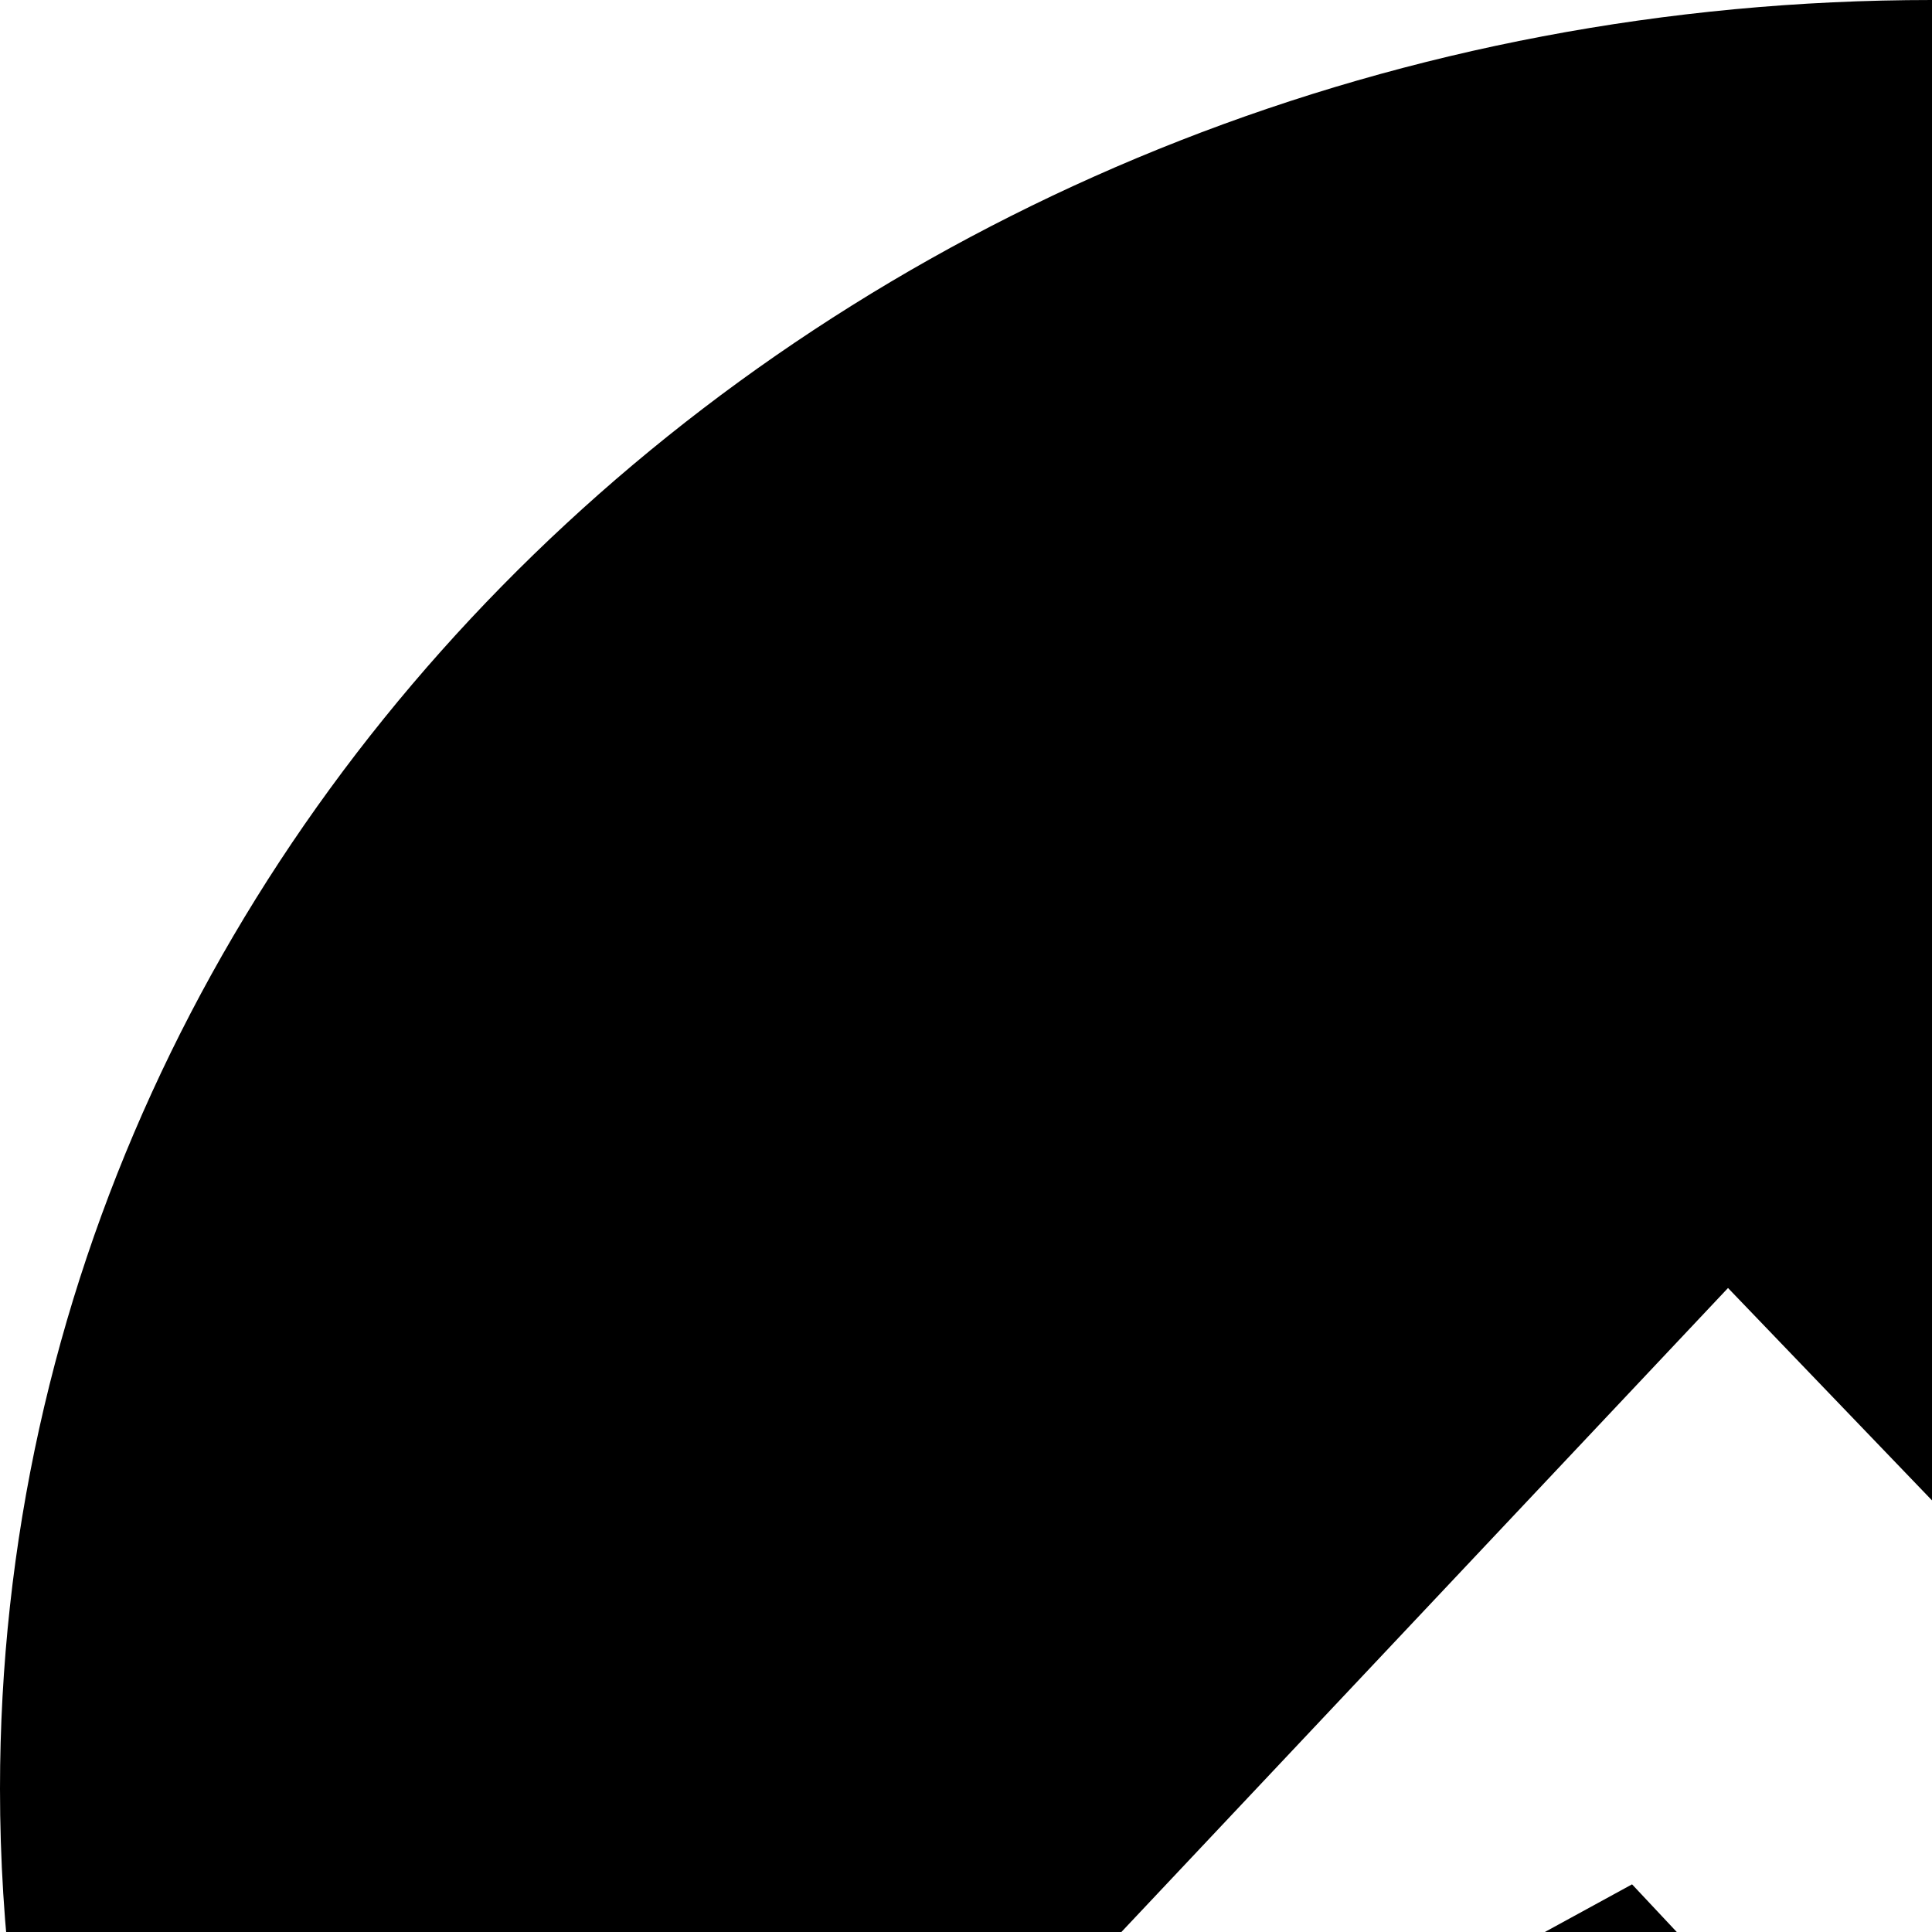
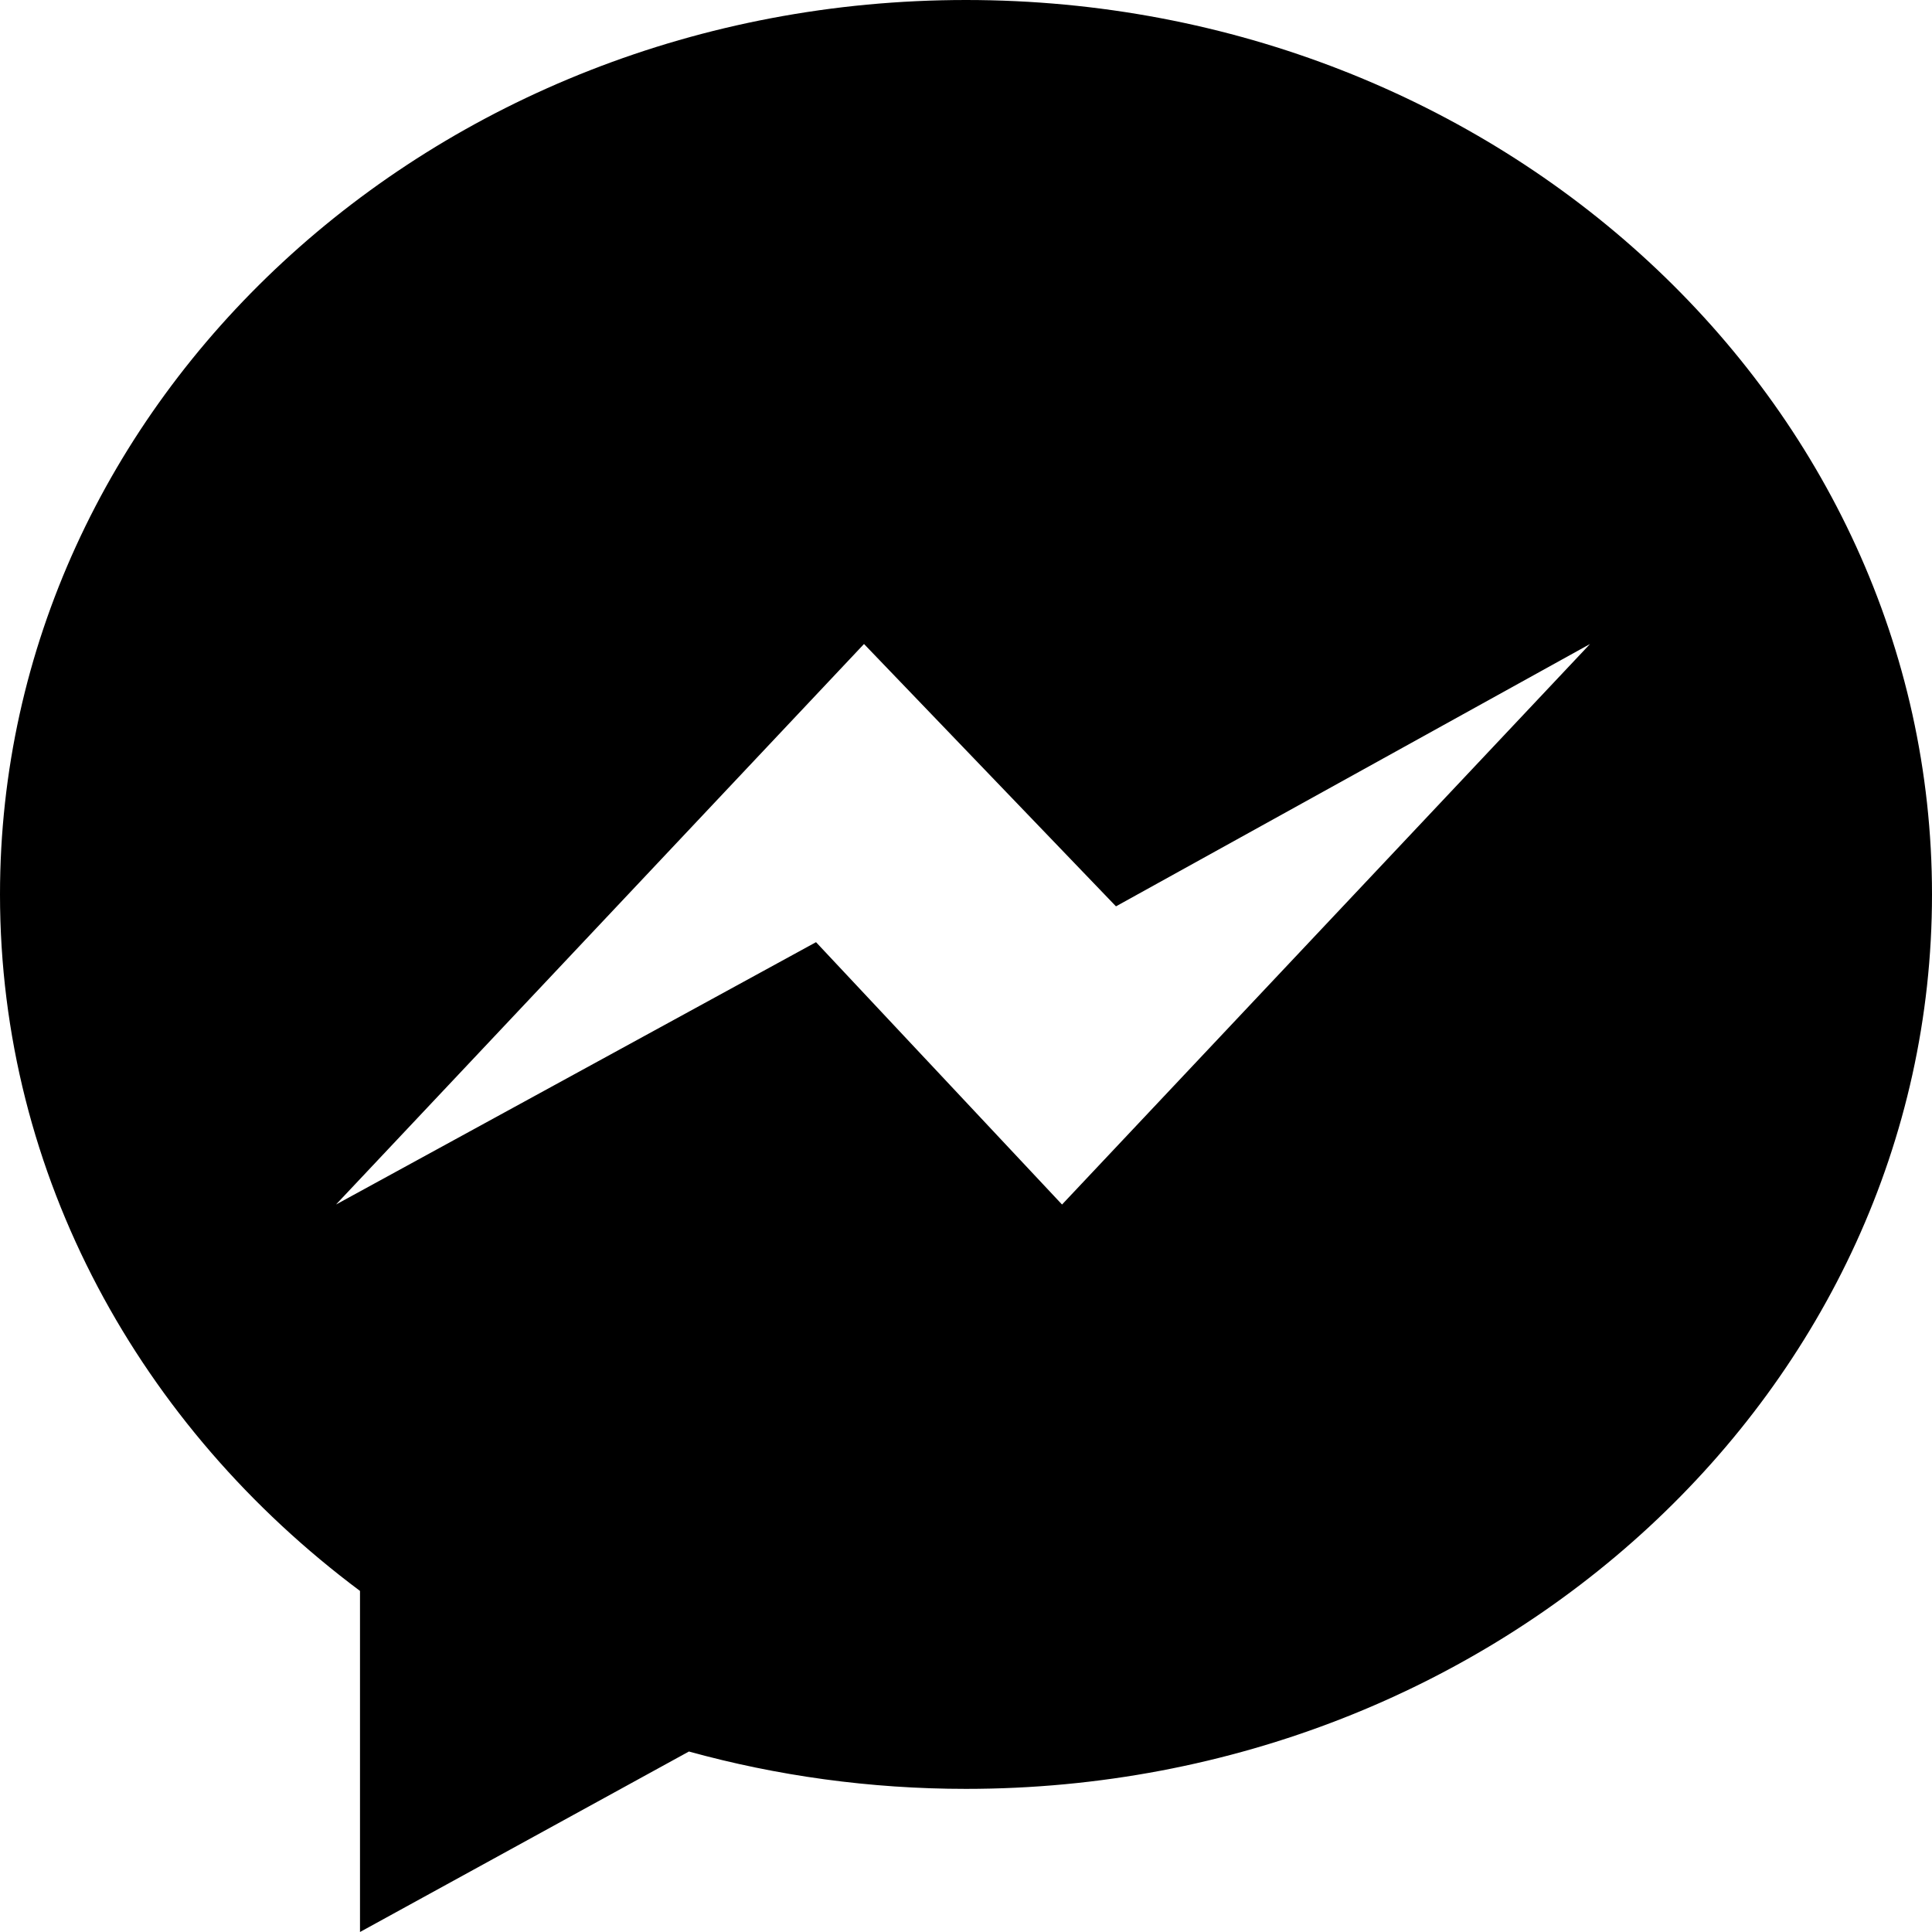
- <svg xmlns="http://www.w3.org/2000/svg" width="12" height="12" fill-rule="evenodd" clip-rule="evenodd">
+ <svg xmlns="http://www.w3.org/2000/svg" width="12px" height="12px" fill-rule="evenodd" clip-rule="evenodd" viewBox="0 0 24 24">
  <path d="M12 0c-6.627 0-12 4.975-12 11.111 0 3.497 1.745 6.616 4.472 8.652v4.237l4.086-2.242c1.09.301 2.246.464 3.442.464 6.627 0 12-4.974 12-11.111 0-6.136-5.373-11.111-12-11.111zm1.193 14.963l-3.056-3.259-5.963 3.259 6.559-6.963 3.13 3.259 5.889-3.259-6.559 6.963z" />
</svg>
